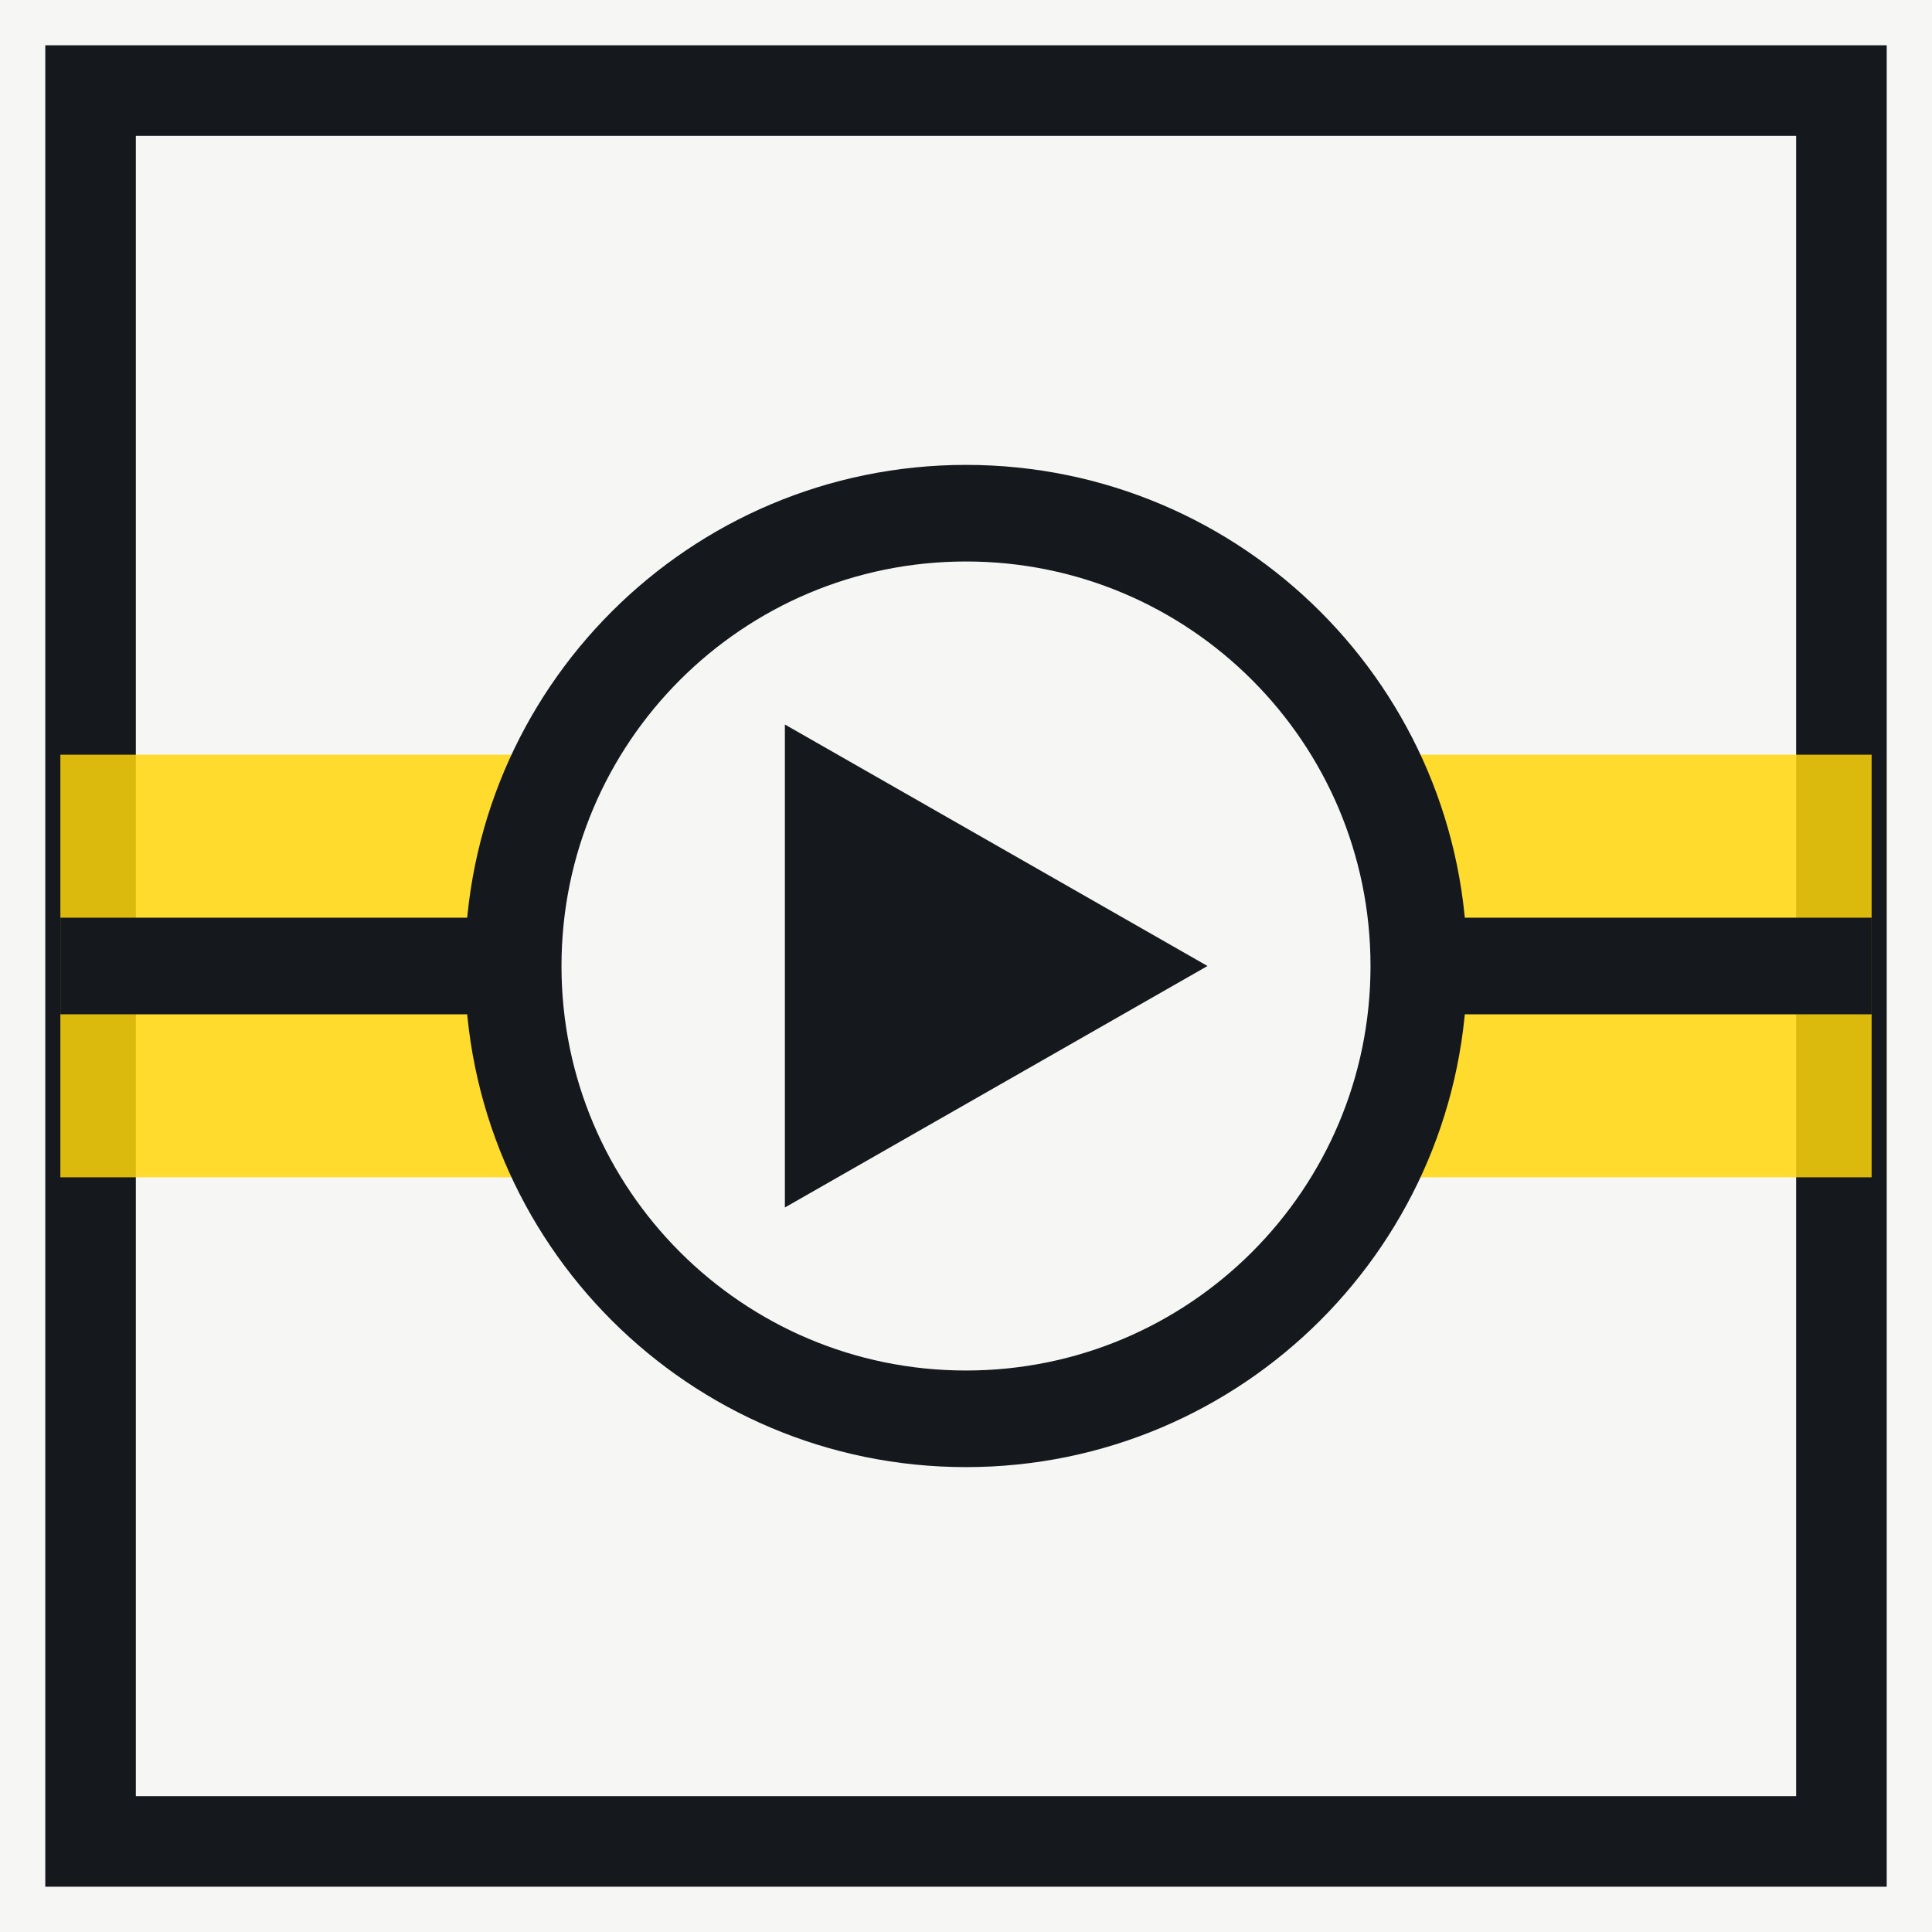
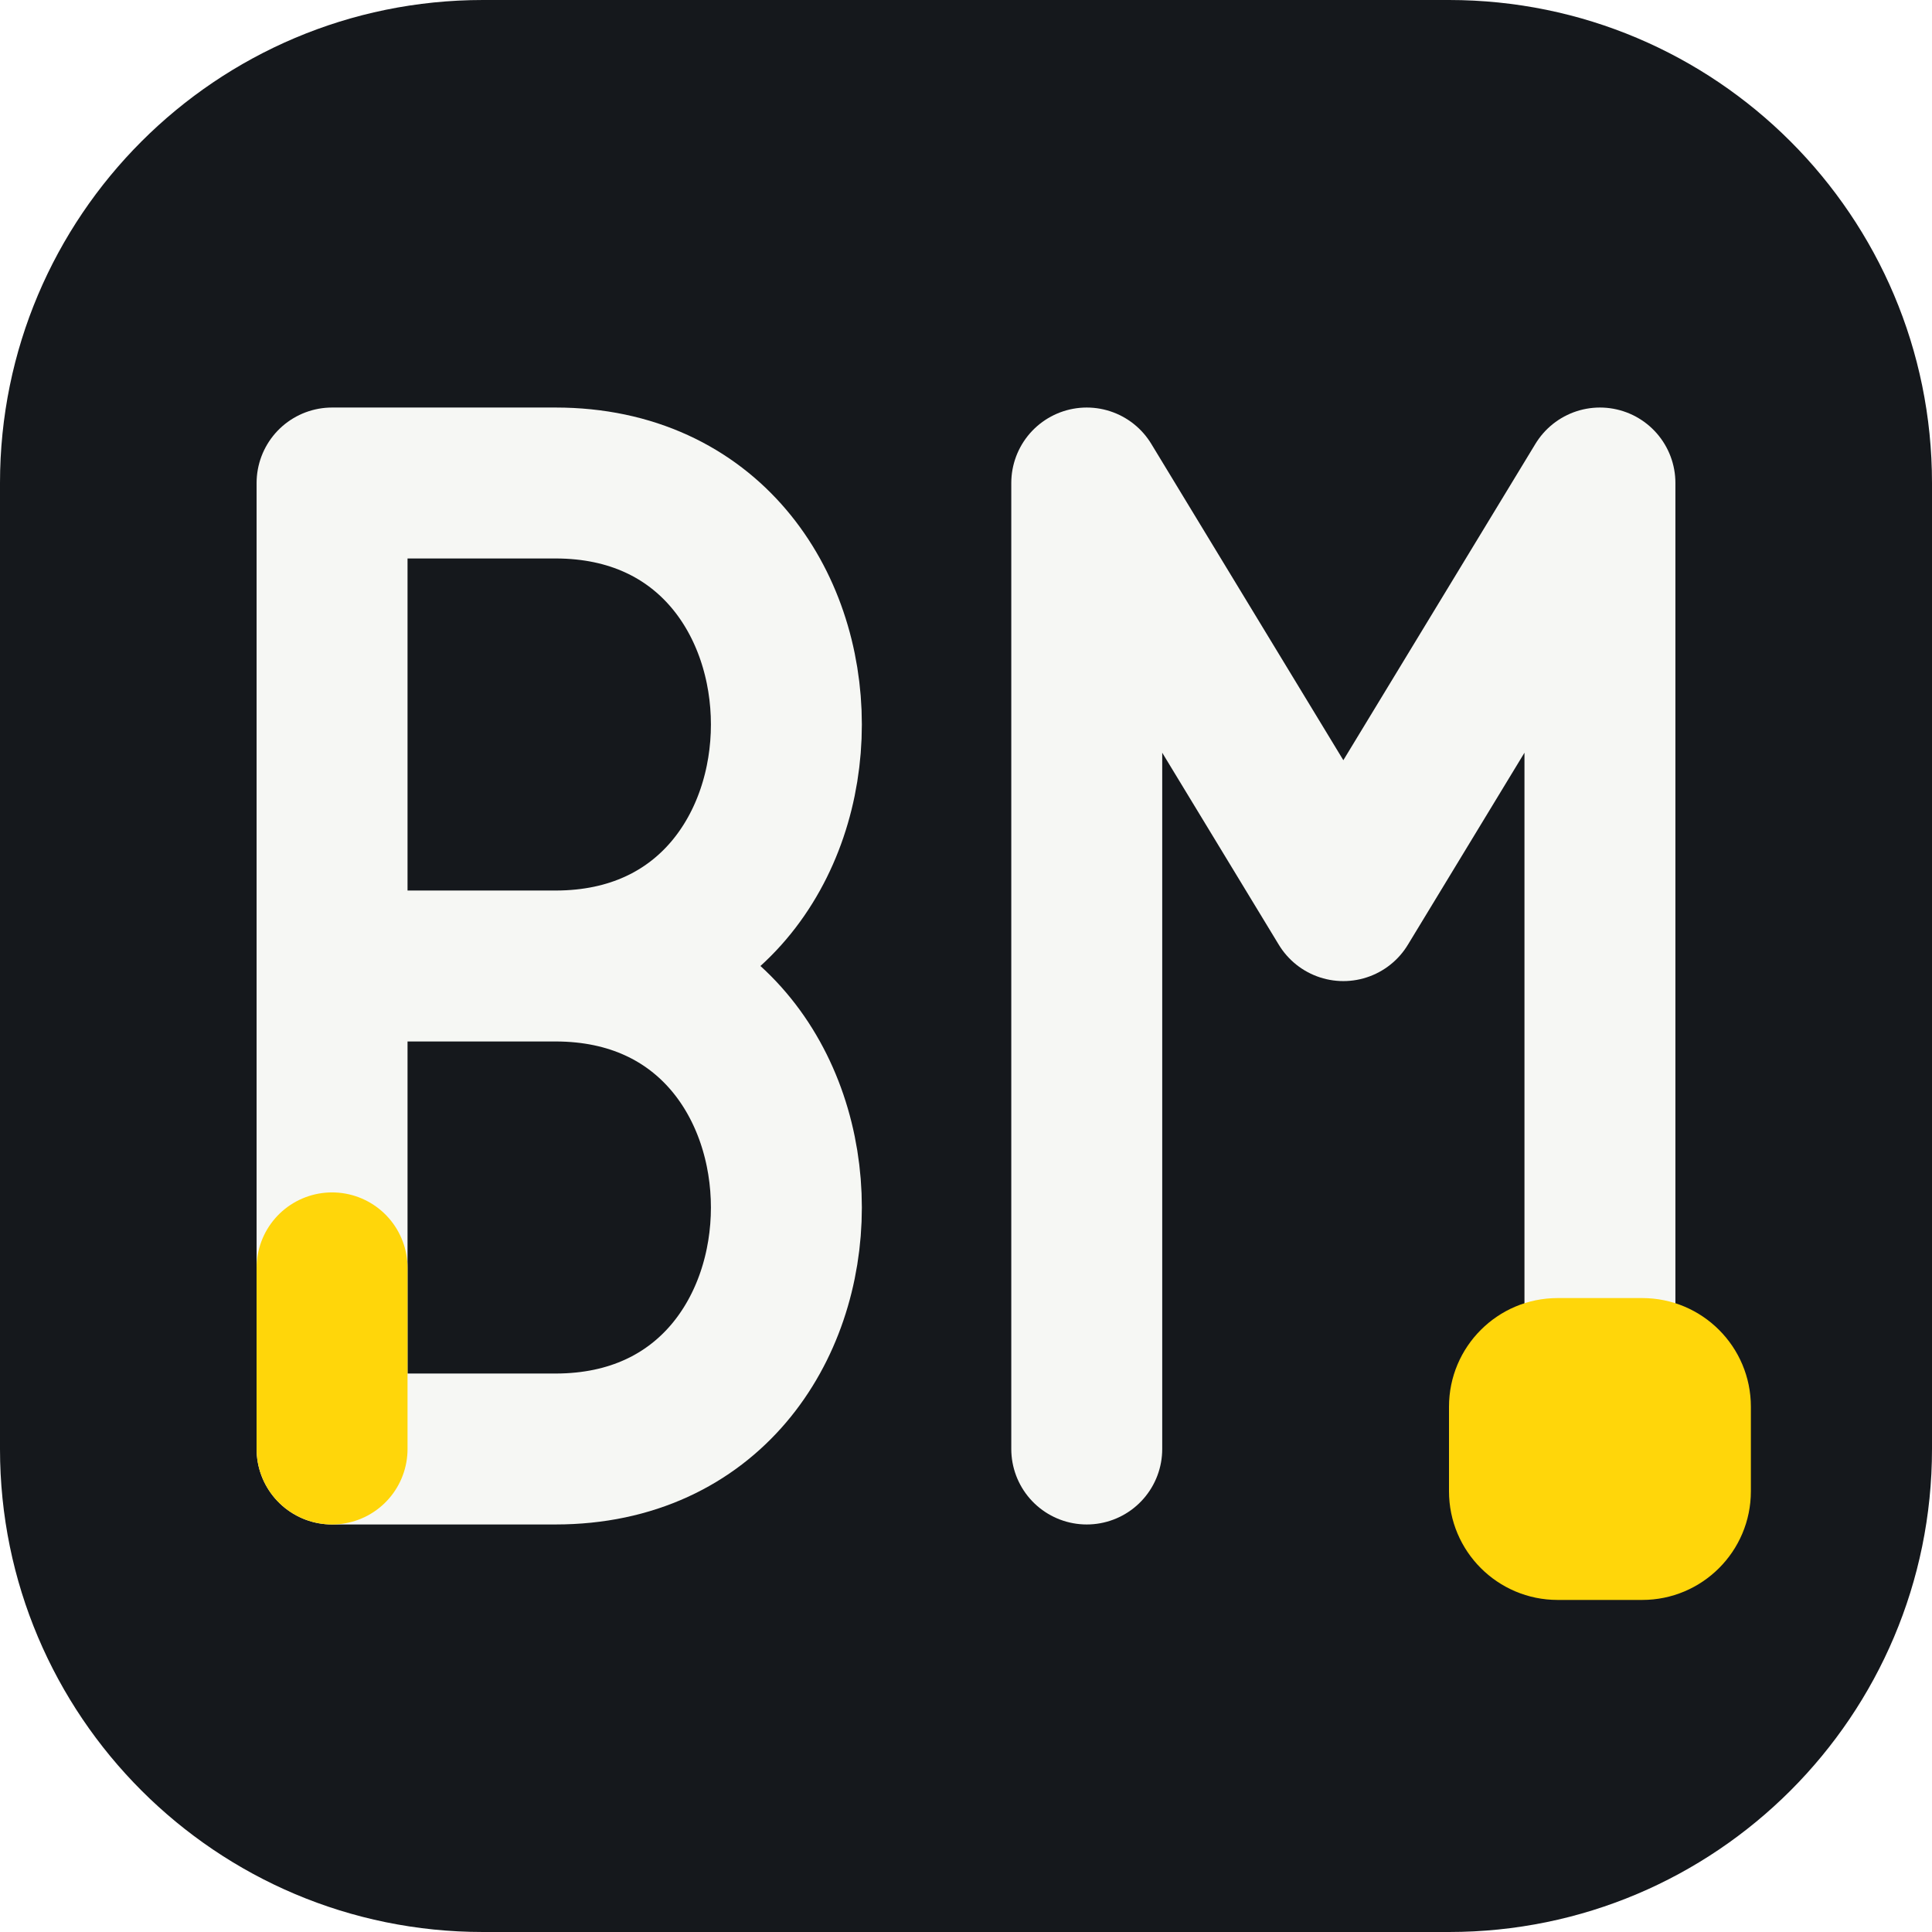
- <svg xmlns="http://www.w3.org/2000/svg" viewBox="0 0 32 32" width="32" height="32">
-   <rect width="32" height="32" fill="#f6f7f4" />
-   <rect x="1.5" y="1.5" width="29" height="29" fill="none" stroke="#15181c" stroke-width="1.5" />
-   <line x1="1" y1="16" x2="31" y2="16" stroke="#ffd60a" stroke-width="7" opacity="0.85" />
-   <line x1="1" y1="16" x2="31" y2="16" stroke="#15181c" stroke-width="1.6" />
-   <circle cx="16" cy="16" r="7.5" fill="#f6f7f4" stroke="#15181c" stroke-width="1.6" />
-   <polygon points="13,12 20,16 13,20" fill="#15181c" />
+ <svg xmlns="http://www.w3.org/2000/svg" width="256" height="256" viewBox="0 0 32 32">
+   <rect width="32" height="32" rx="8" fill="#15181c" />
+   <g fill="none" stroke="#f6f7f4" stroke-width="2.5" stroke-linecap="round" stroke-linejoin="round">
+     <path d="M5.5 24V8H9.2C14.3 8 14.3 16 9.2 16H5.5M9.2 16C14.3 16 14.3 24 9.2 24H5.5" />
+     <path d="M18 24V8L22.25 15L26.5 8V24" />
+   </g>
+   <path d="M5.5 24V21" fill="none" stroke="#ffd60a" stroke-width="2.5" stroke-linecap="round" />
+   <rect x="24" y="21.5" width="5" height="5" rx="1.8" fill="#ffd60a" />
</svg>
